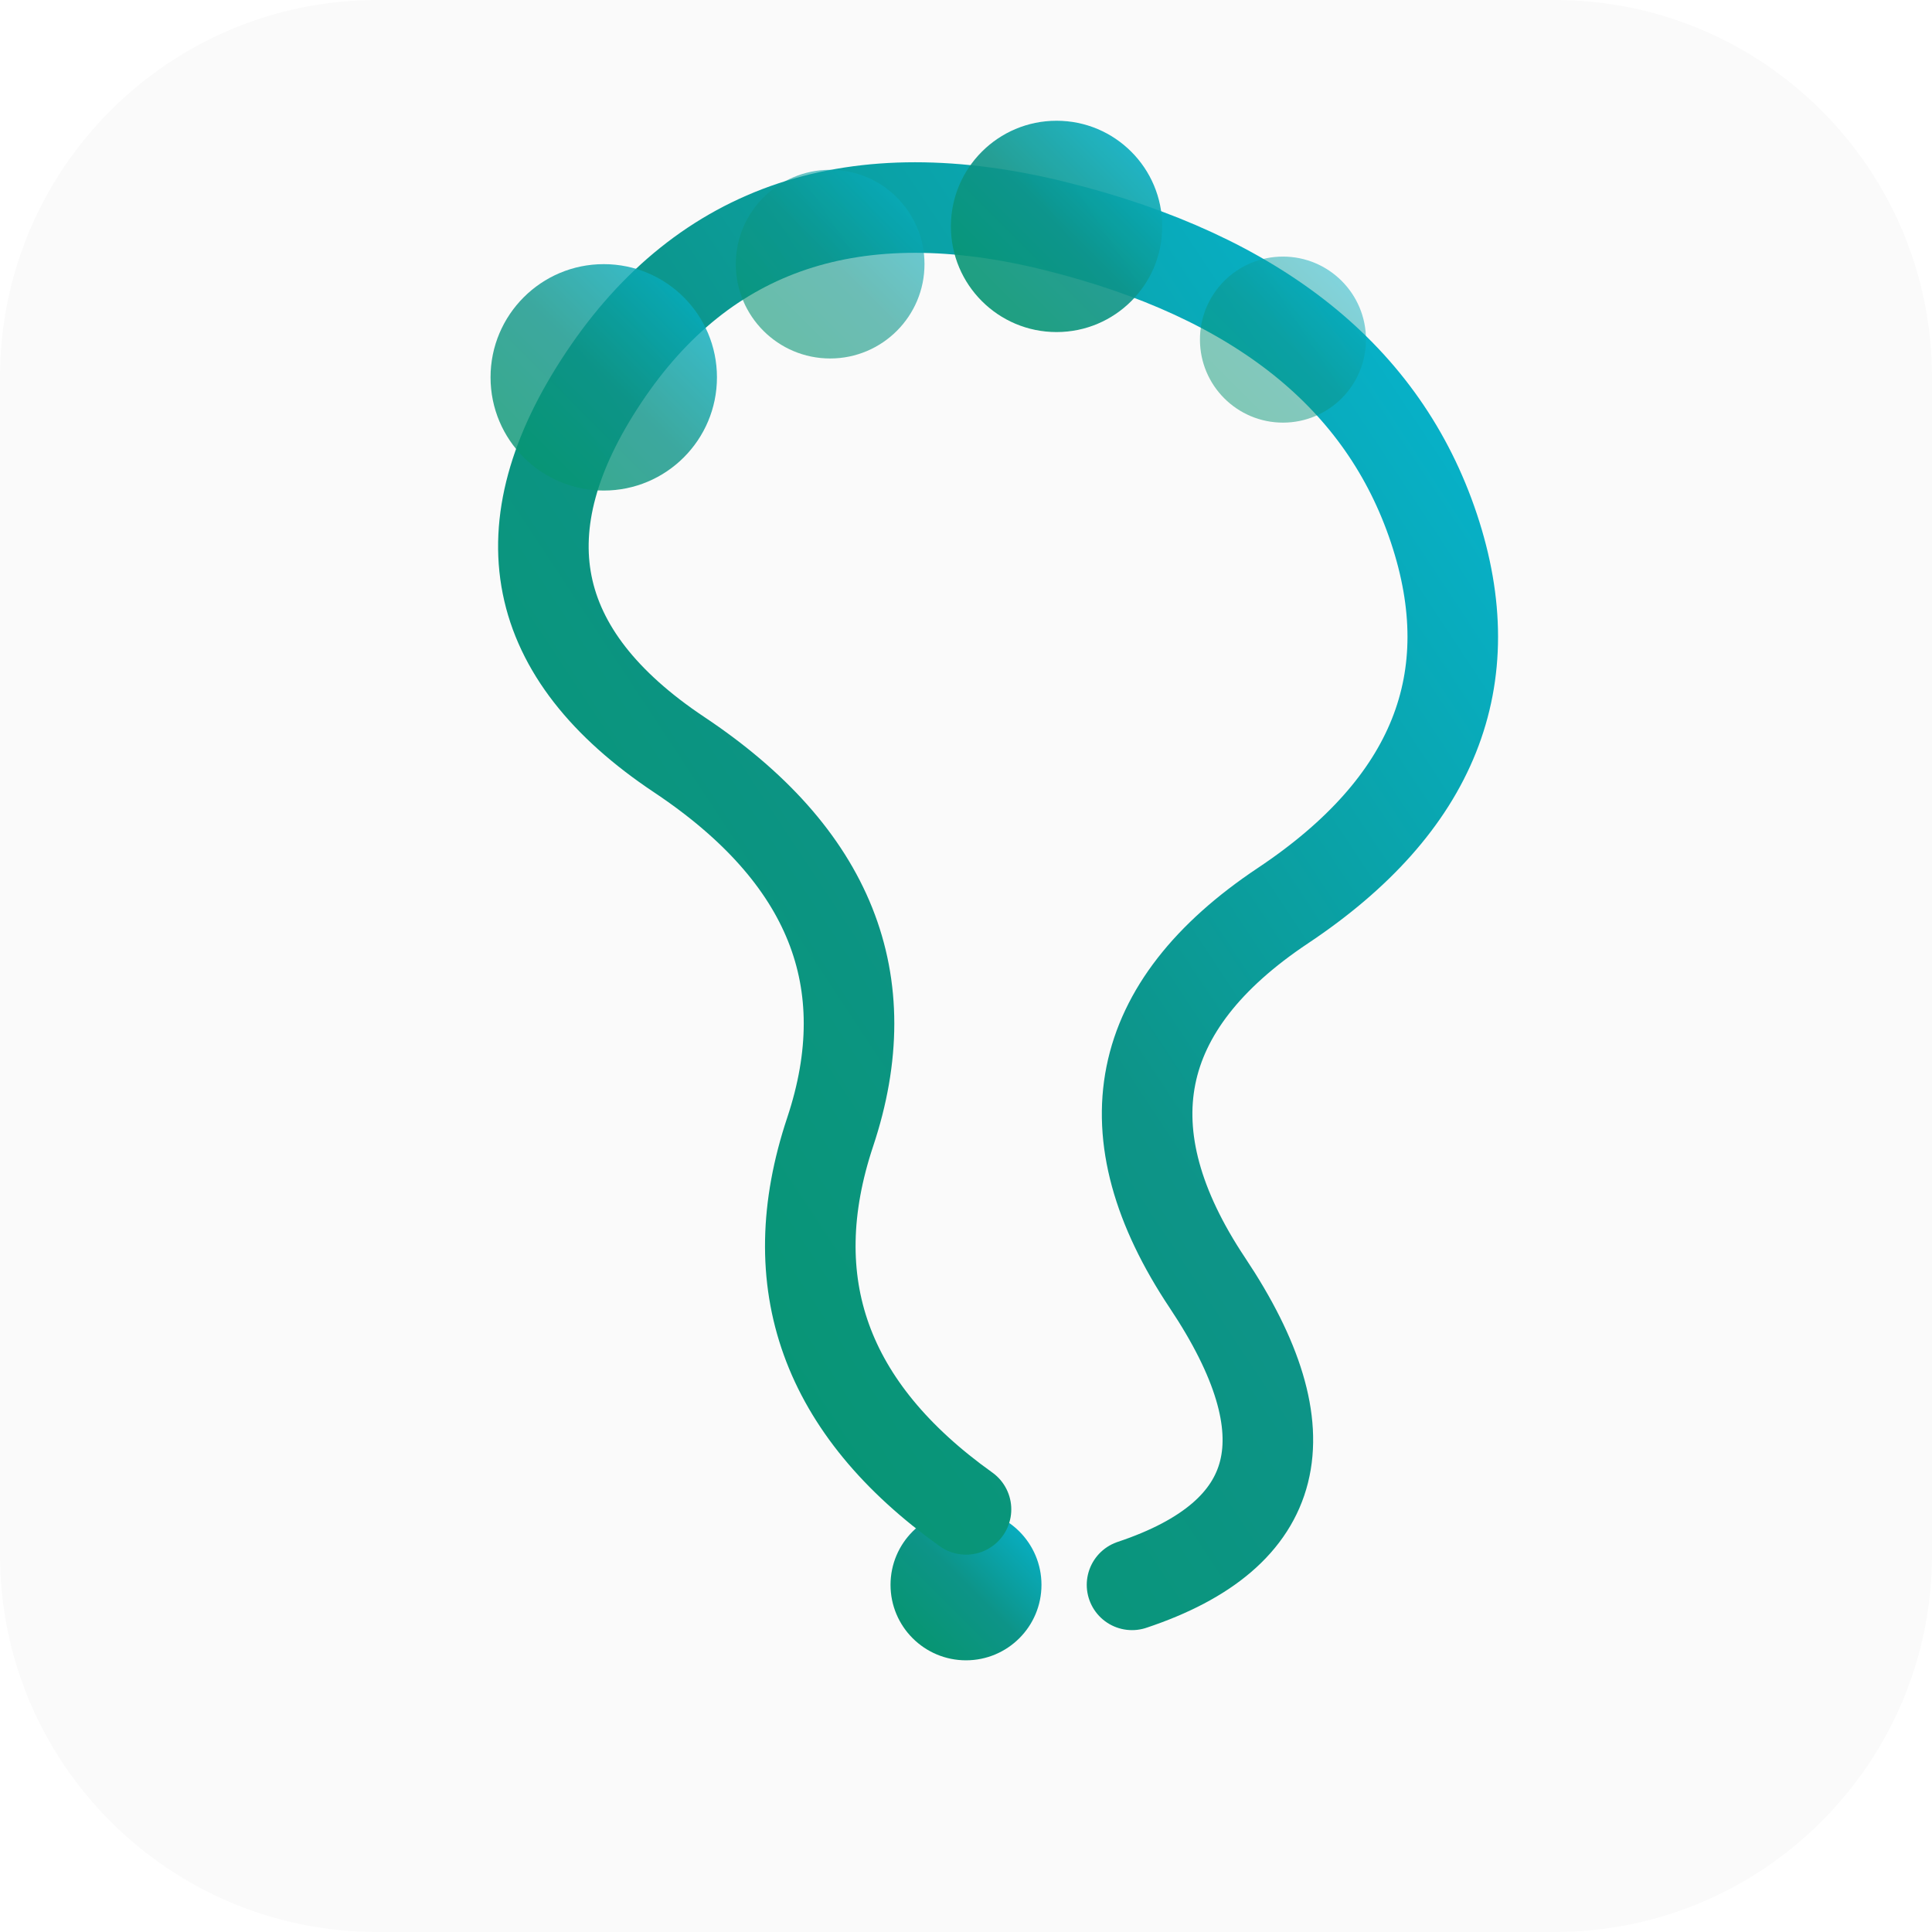
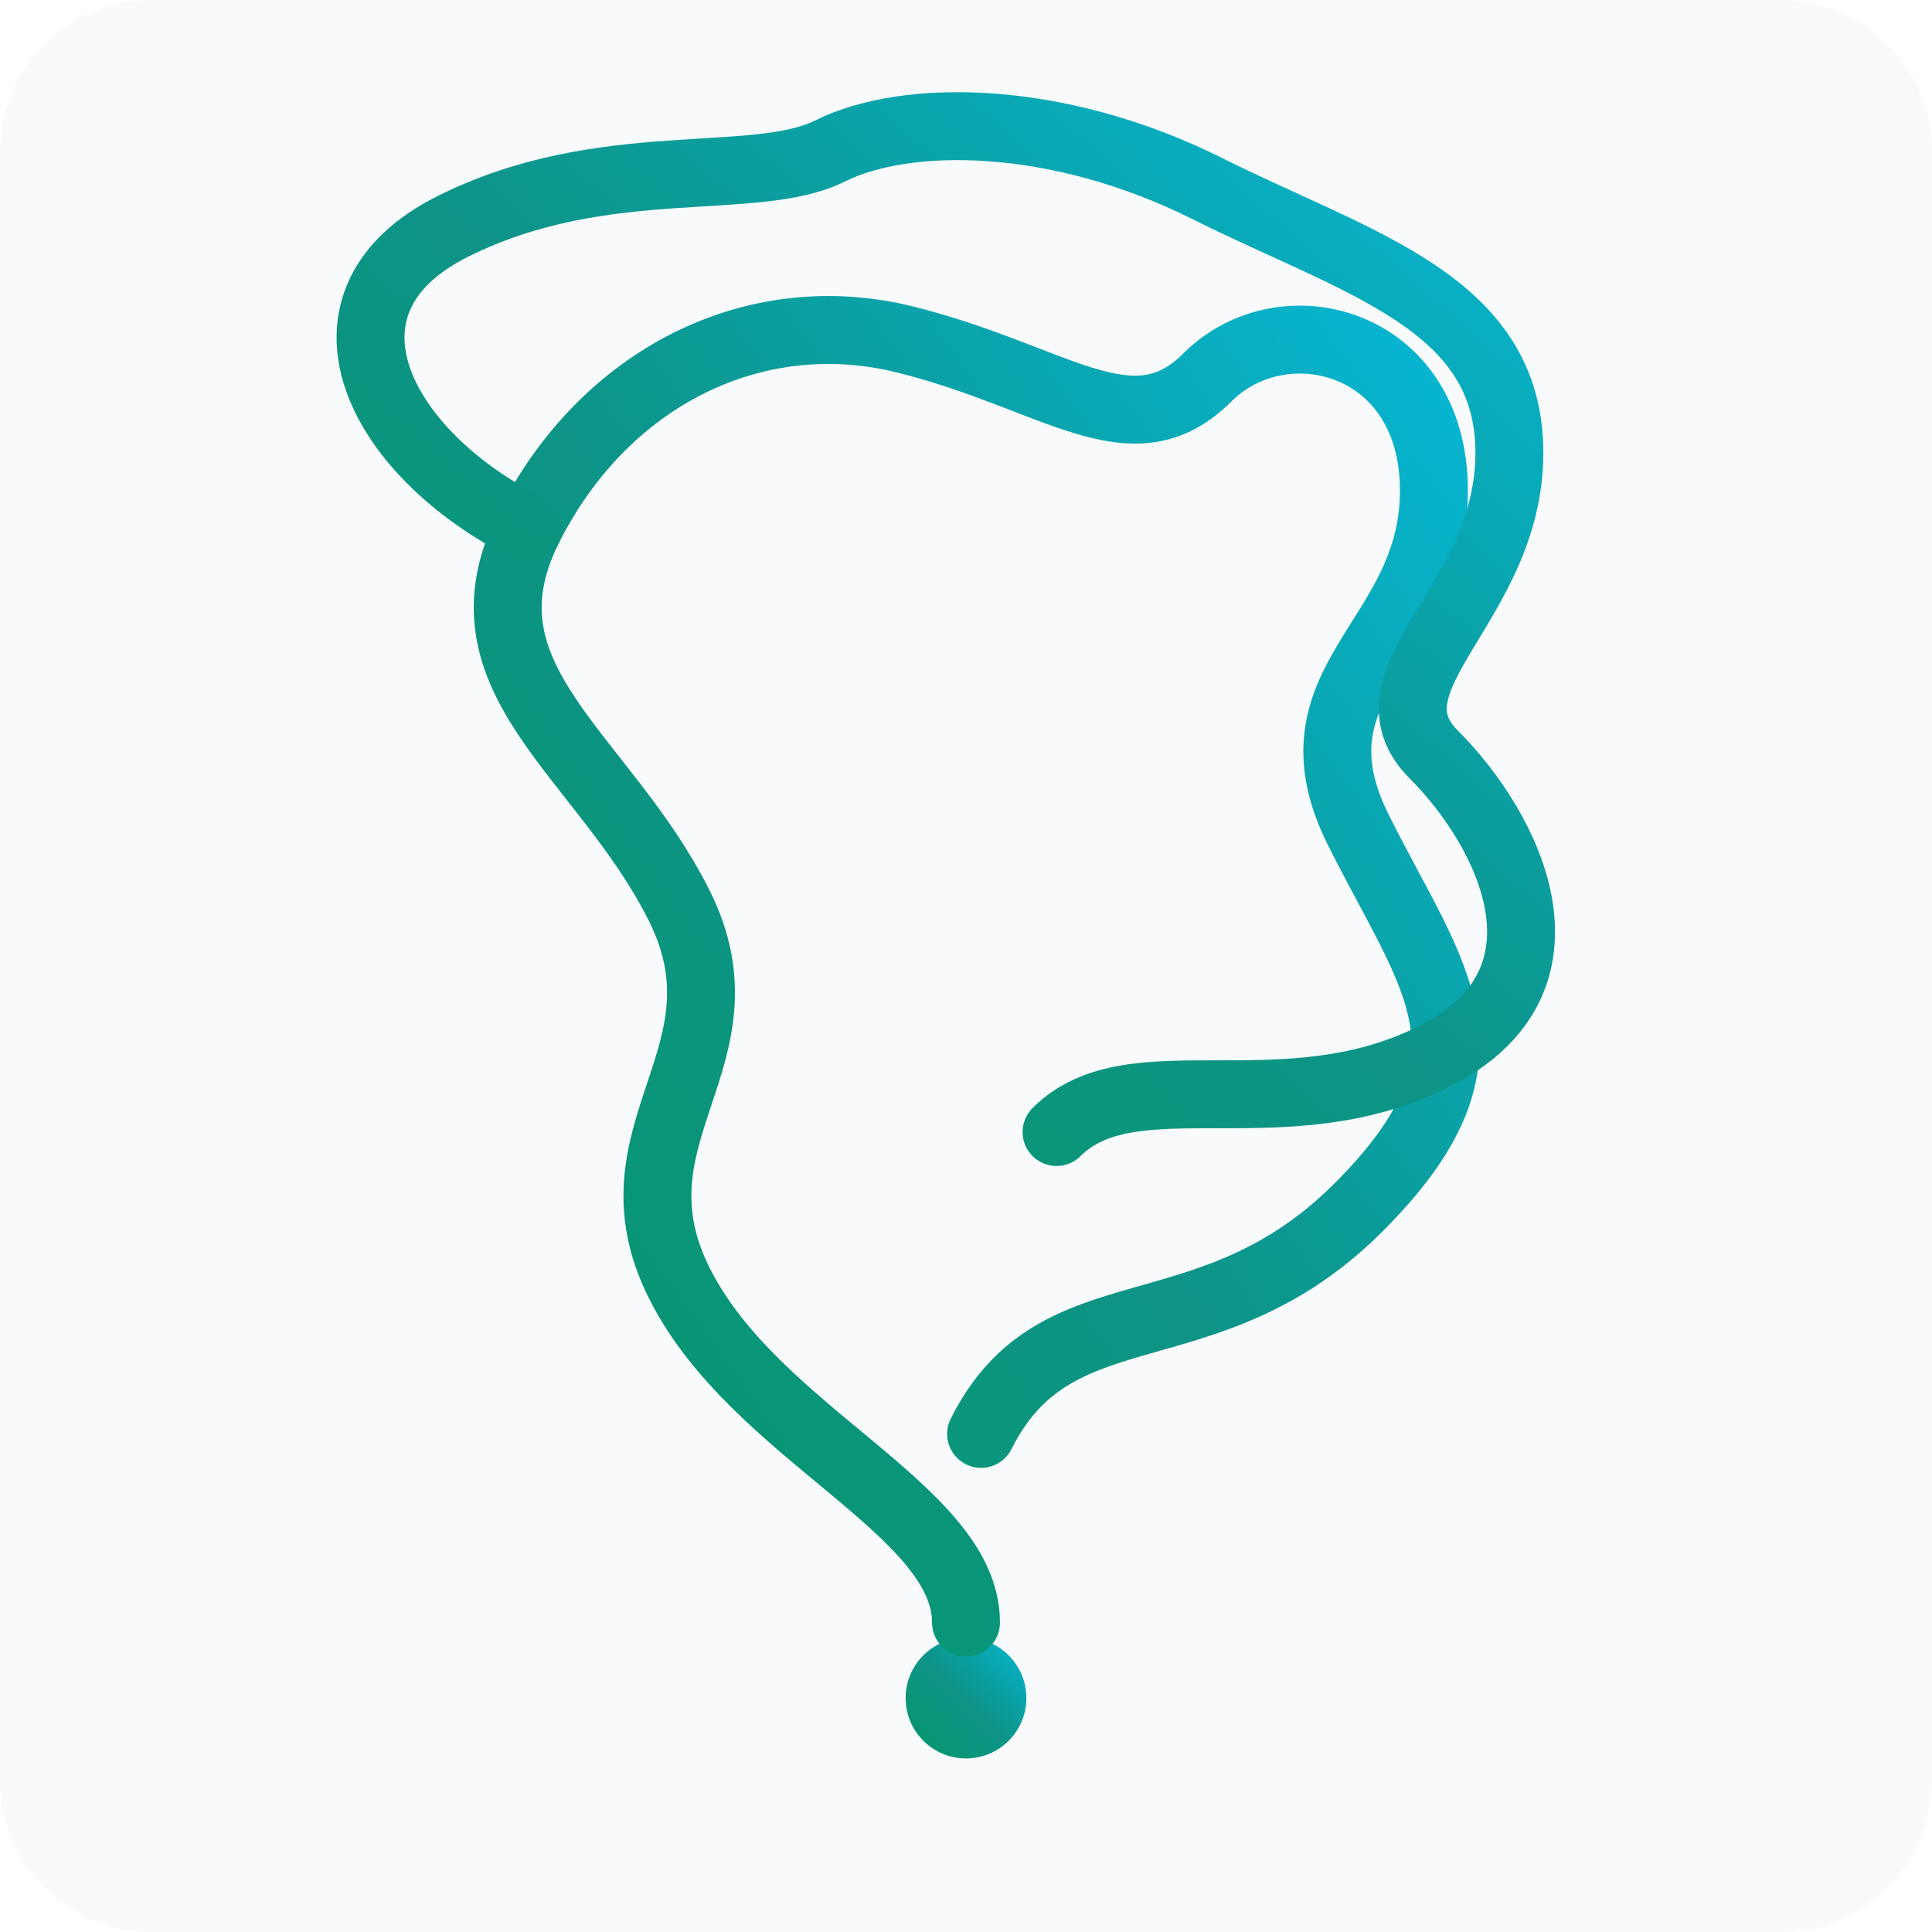
<svg xmlns="http://www.w3.org/2000/svg" viewBox="0 0 512 512">
  <defs>
-     <linearGradient id="growthGrad" x1="0%" y1="100%" x2="100%" y2="0%">
+     <linearGradient id="flowGrad" x1="0%" y1="100%" x2="100%" y2="0%">
      <stop offset="0%" style="stop-color:#059669" />
      <stop offset="50%" style="stop-color:#0D9488" />
      <stop offset="100%" style="stop-color:#06B6D4" />
    </linearGradient>
  </defs>
-   <rect width="512" height="512" rx="100" fill="#FAFAFA" />
-   <circle cx="256" cy="420" r="20" fill="url(#growthGrad)" />
-   <path d="M 256 400             Q 200 360 220 300            Q 240 240 180 200            Q 120 160 160 100            Q 200 40 280 60            Q 360 80 380 140            Q 400 200 340 240            Q 280 280 320 340            Q 360 400 300 420" fill="none" stroke="url(#growthGrad)" stroke-width="24" stroke-linecap="round" stroke-linejoin="round" />
-   <circle cx="160" cy="100" r="30" fill="url(#growthGrad)" opacity="0.8" />
-   <circle cx="220" cy="70" r="25" fill="url(#growthGrad)" opacity="0.6" />
-   <circle cx="280" cy="60" r="28" fill="url(#growthGrad)" opacity="0.9" />
-   <circle cx="340" cy="90" r="22" fill="url(#growthGrad)" opacity="0.5" />
+   <rect width="512" height="512" rx="40" fill="#F8FAFB" />
+   <circle cx="256" cy="450" r="16" fill="url(#flowGrad)" />
+   <path d="M 256 430            C 256 400 200 380 180 340            C 160 300 200 280 180 240            C 160 200 120 180 140 140            C 160 100 200 80 240 90            C 280 100 300 120 320 100            C 340 80 380 90 380 130            C 380 170 340 180 360 220            C 380 260 400 280 360 320            C 320 360 280 340 260 380" fill="none" stroke="url(#flowGrad)" stroke-width="18" stroke-linecap="round" stroke-linejoin="round" />
+   <path d="M 140 140            C 100 120 80 80 120 60            C 160 40 200 50 220 40            C 240 30 280 30 320 50            C 360 70 400 80 400 120            C 400 160 360 180 380 200            C 400 220 420 260 380 280            C 340 300 300 280 280 300" fill="none" stroke="url(#flowGrad)" stroke-width="18" stroke-linecap="round" stroke-linejoin="round" />
</svg>
